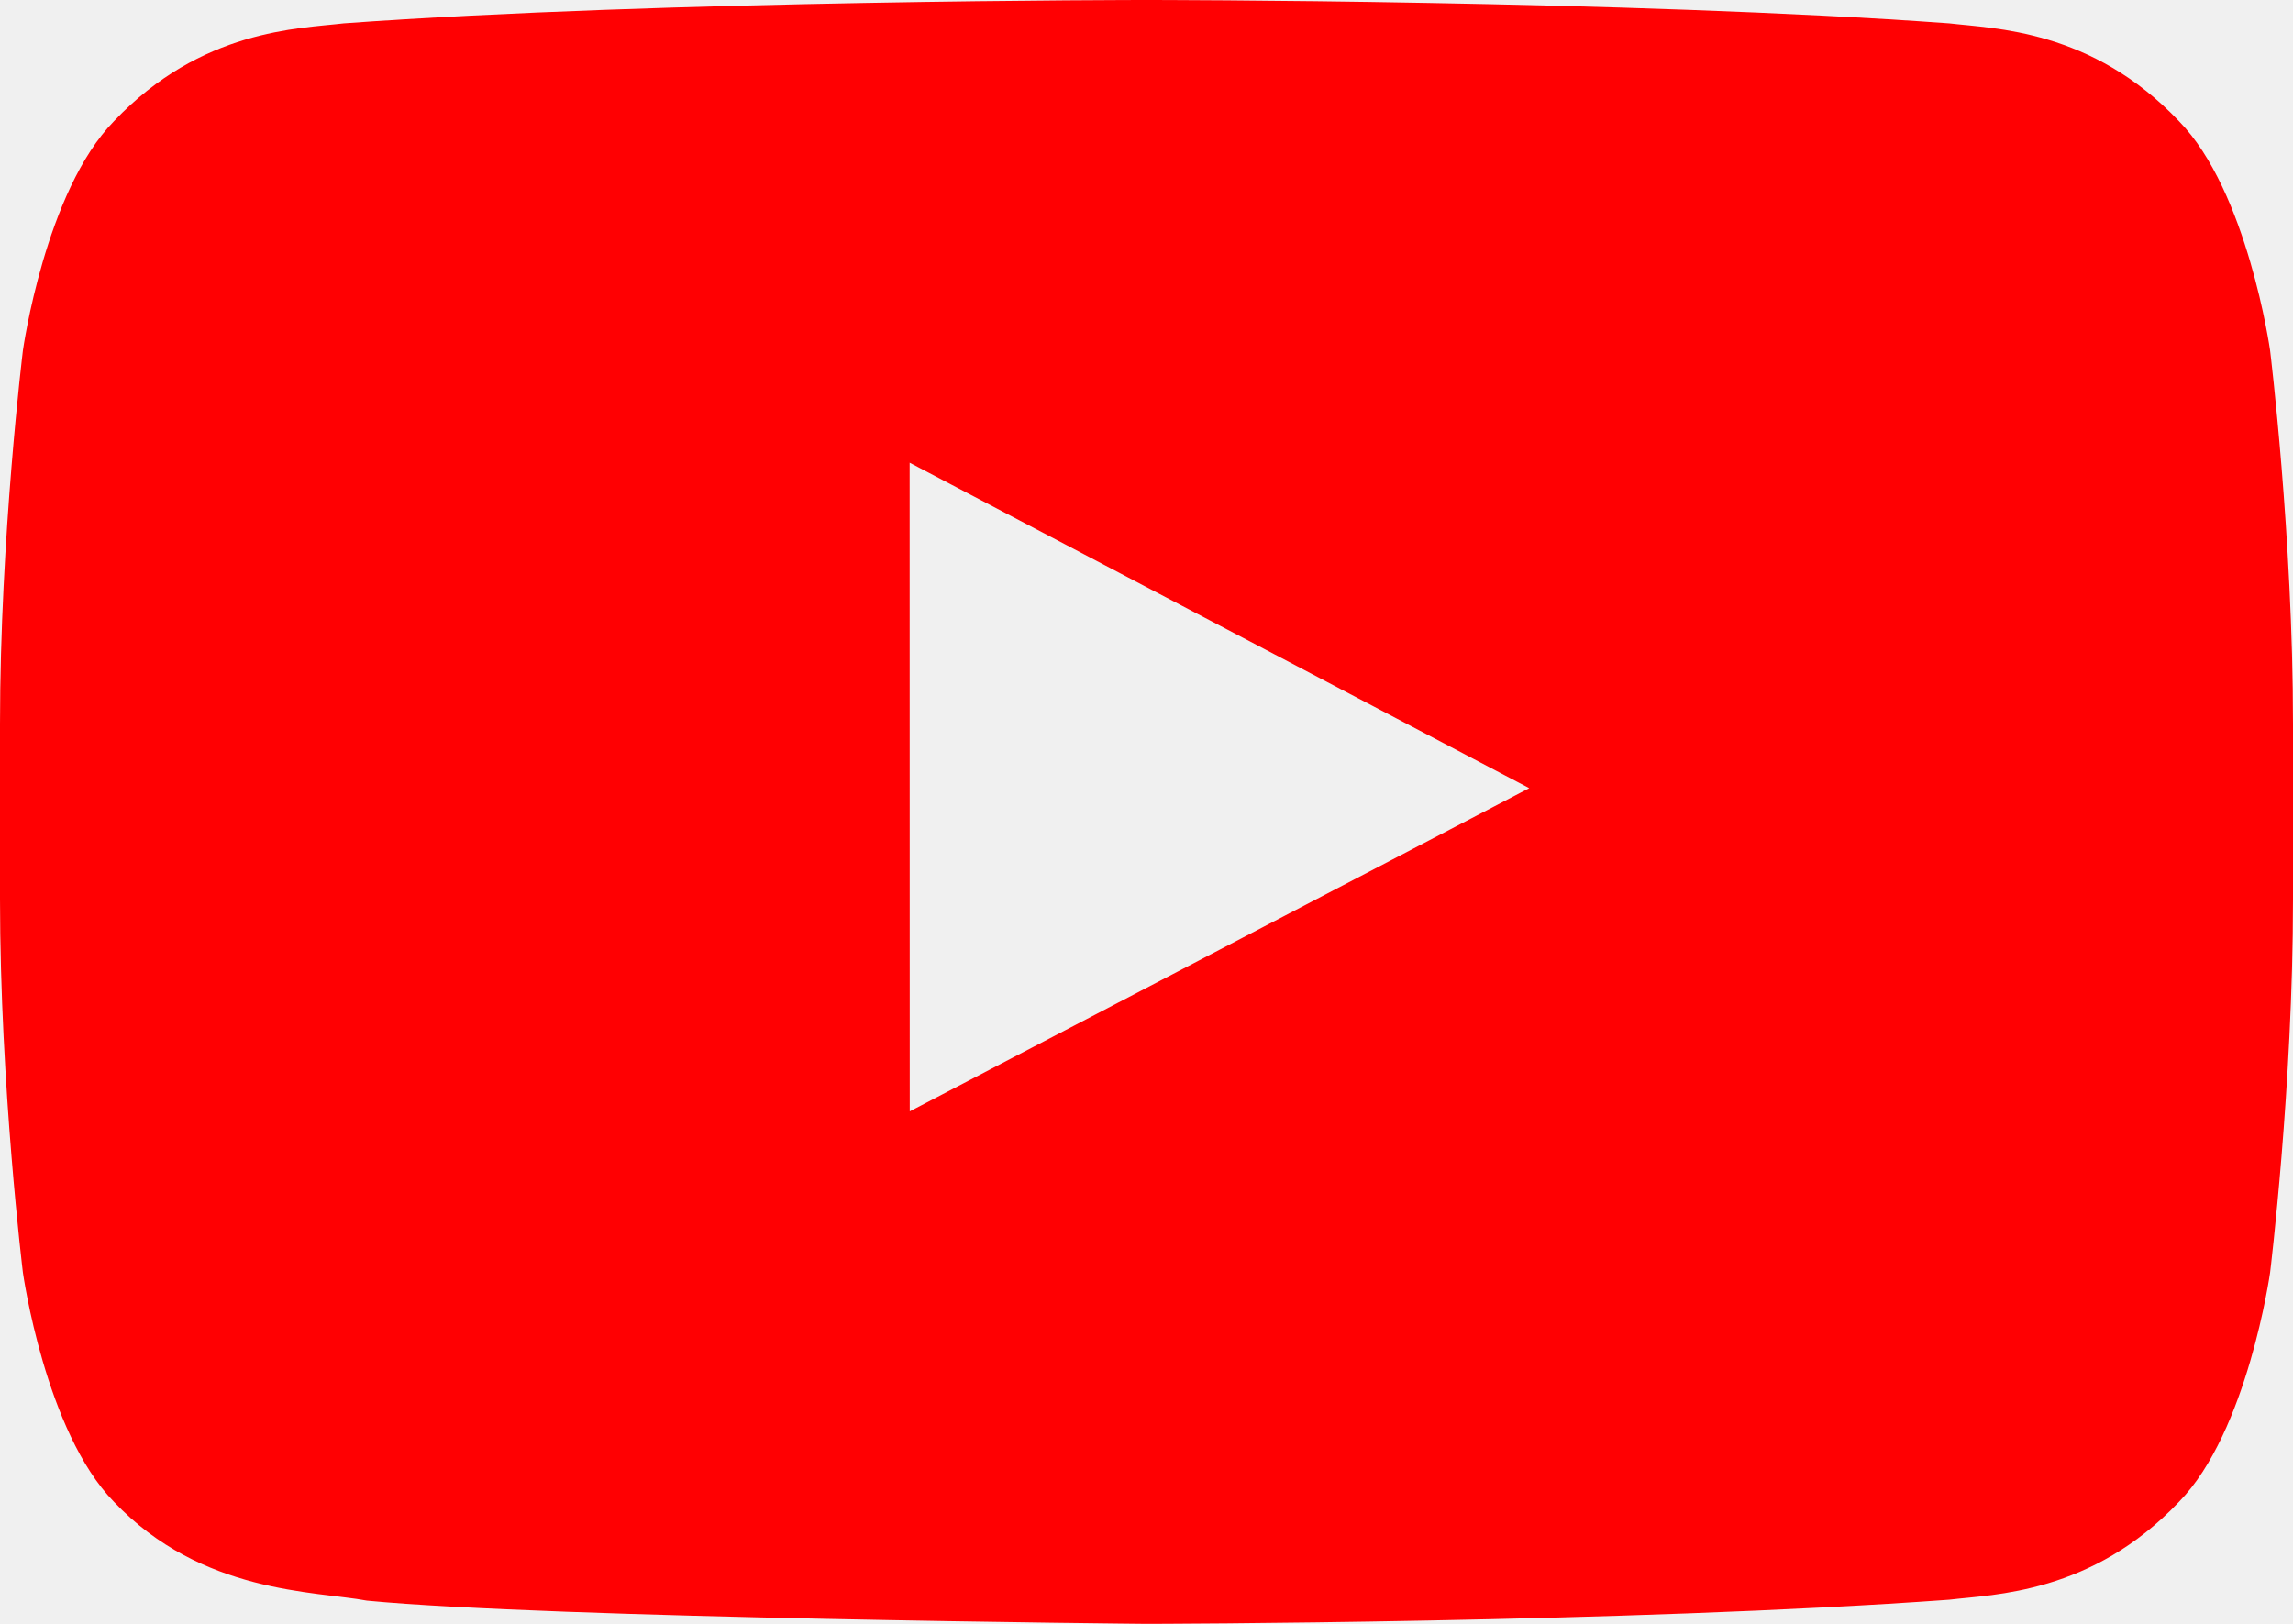
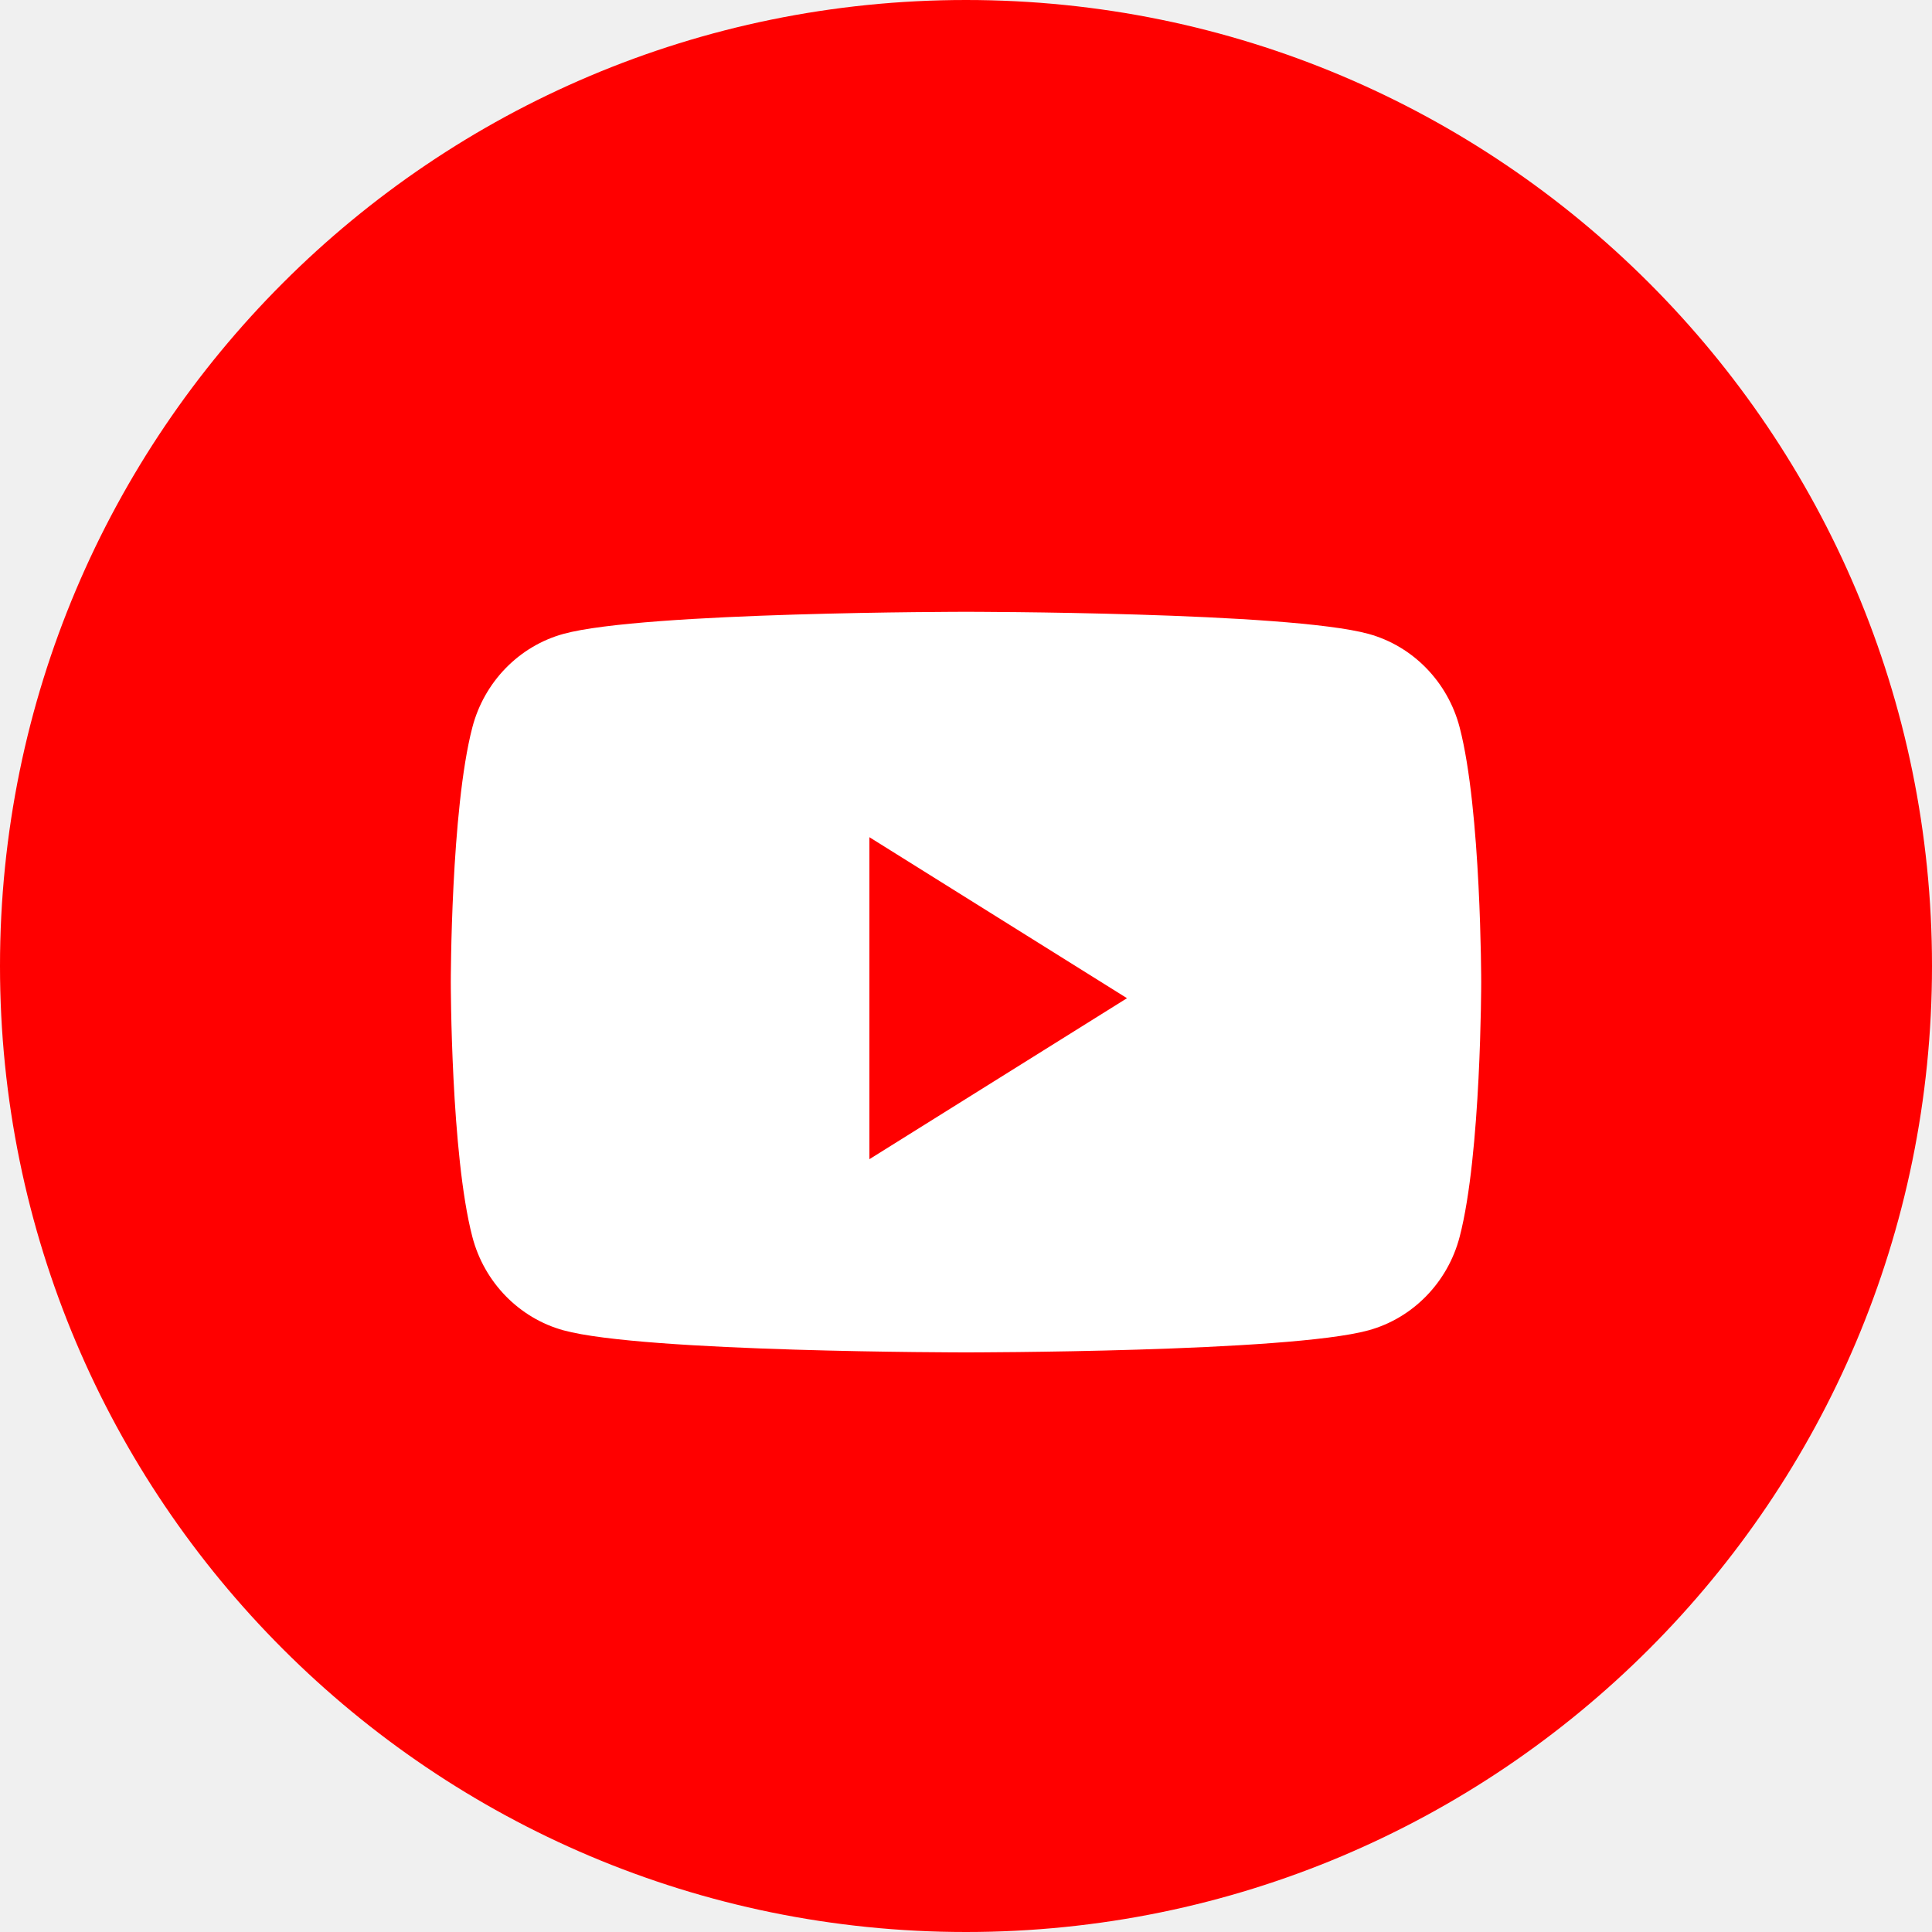
- <svg xmlns="http://www.w3.org/2000/svg" viewBox="0 0 48 34" version="1.1">
-   <defs />
-   <g id="Page-1" stroke="none" stroke-width="1" fill="none" fill-rule="evenodd">
-     <g id="Social-Icons---Isolated" transform="translate(-164, -510)" fill="#FF0002">
-       <path d="M183.044,533.27 L183.042,519.688 L196.012,526.502 L183.044,533.27 Z M211.52,517.334 C211.52,517.334 211.05,514.003 209.612,512.536 C207.786,510.61 205.74,510.601 204.803,510.489 C198.086,510 188.011,510 188.011,510 L187.989,510 C187.989,510 177.914,510 171.197,510.489 C170.258,510.601 168.214,510.61 166.387,512.536 C164.948,514.003 164.48,517.334 164.48,517.334 C164.48,517.334 164,521.247 164,525.158 L164,528.826 C164,532.738 164.48,536.649 164.48,536.649 C164.48,536.649 164.948,539.98 166.387,541.447 C168.214,543.373 170.612,543.313 171.68,543.514 C175.52,543.885 188,544 188,544 C188,544 198.086,543.985 204.803,543.495 C205.74,543.382 207.786,543.373 209.612,541.447 C211.05,539.98 211.52,536.649 211.52,536.649 C211.52,536.649 212,532.738 212,528.826 L212,525.158 C212,521.247 211.52,517.334 211.52,517.334 L211.52,517.334 Z" id="Youtube" />
-     </g>
-   </g>
+ <svg xmlns="http://www.w3.org/2000/svg" width="48" height="48" viewBox="0 0 48 48" fill="none">
+   <path d="M0 24C0 10.745 10.745 0 24 0C37.255 0 48 10.745 48 24C48 37.255 37.255 48 24 48C10.745 48 0 37.255 0 24Z" fill="#FF0000" />
+   <path d="M36.265 18.073C35.971 16.942 35.103 16.052 34.002 15.749C32.005 15.2 24 15.2 24 15.2C24 15.2 15.995 15.2 13.998 15.749C12.897 16.052 12.029 16.942 11.735 18.073C11.2 20.123 11.2 24.4 11.2 24.4C11.2 24.4 11.2 28.677 11.735 30.727C12.029 31.858 12.897 32.748 13.998 33.051C15.995 33.6 24 33.6 24 33.6C24 33.6 32.005 33.6 34.002 33.051C35.103 32.748 35.971 31.858 36.265 30.727C36.8 28.677 36.8 24.4 36.8 24.4C36.8 24.4 36.8 20.123 36.265 18.073Z" fill="white" />
+   <path d="M21.6 28.8V20.8L28 24.8L21.6 28.8Z" fill="#FF0000" />
</svg>
